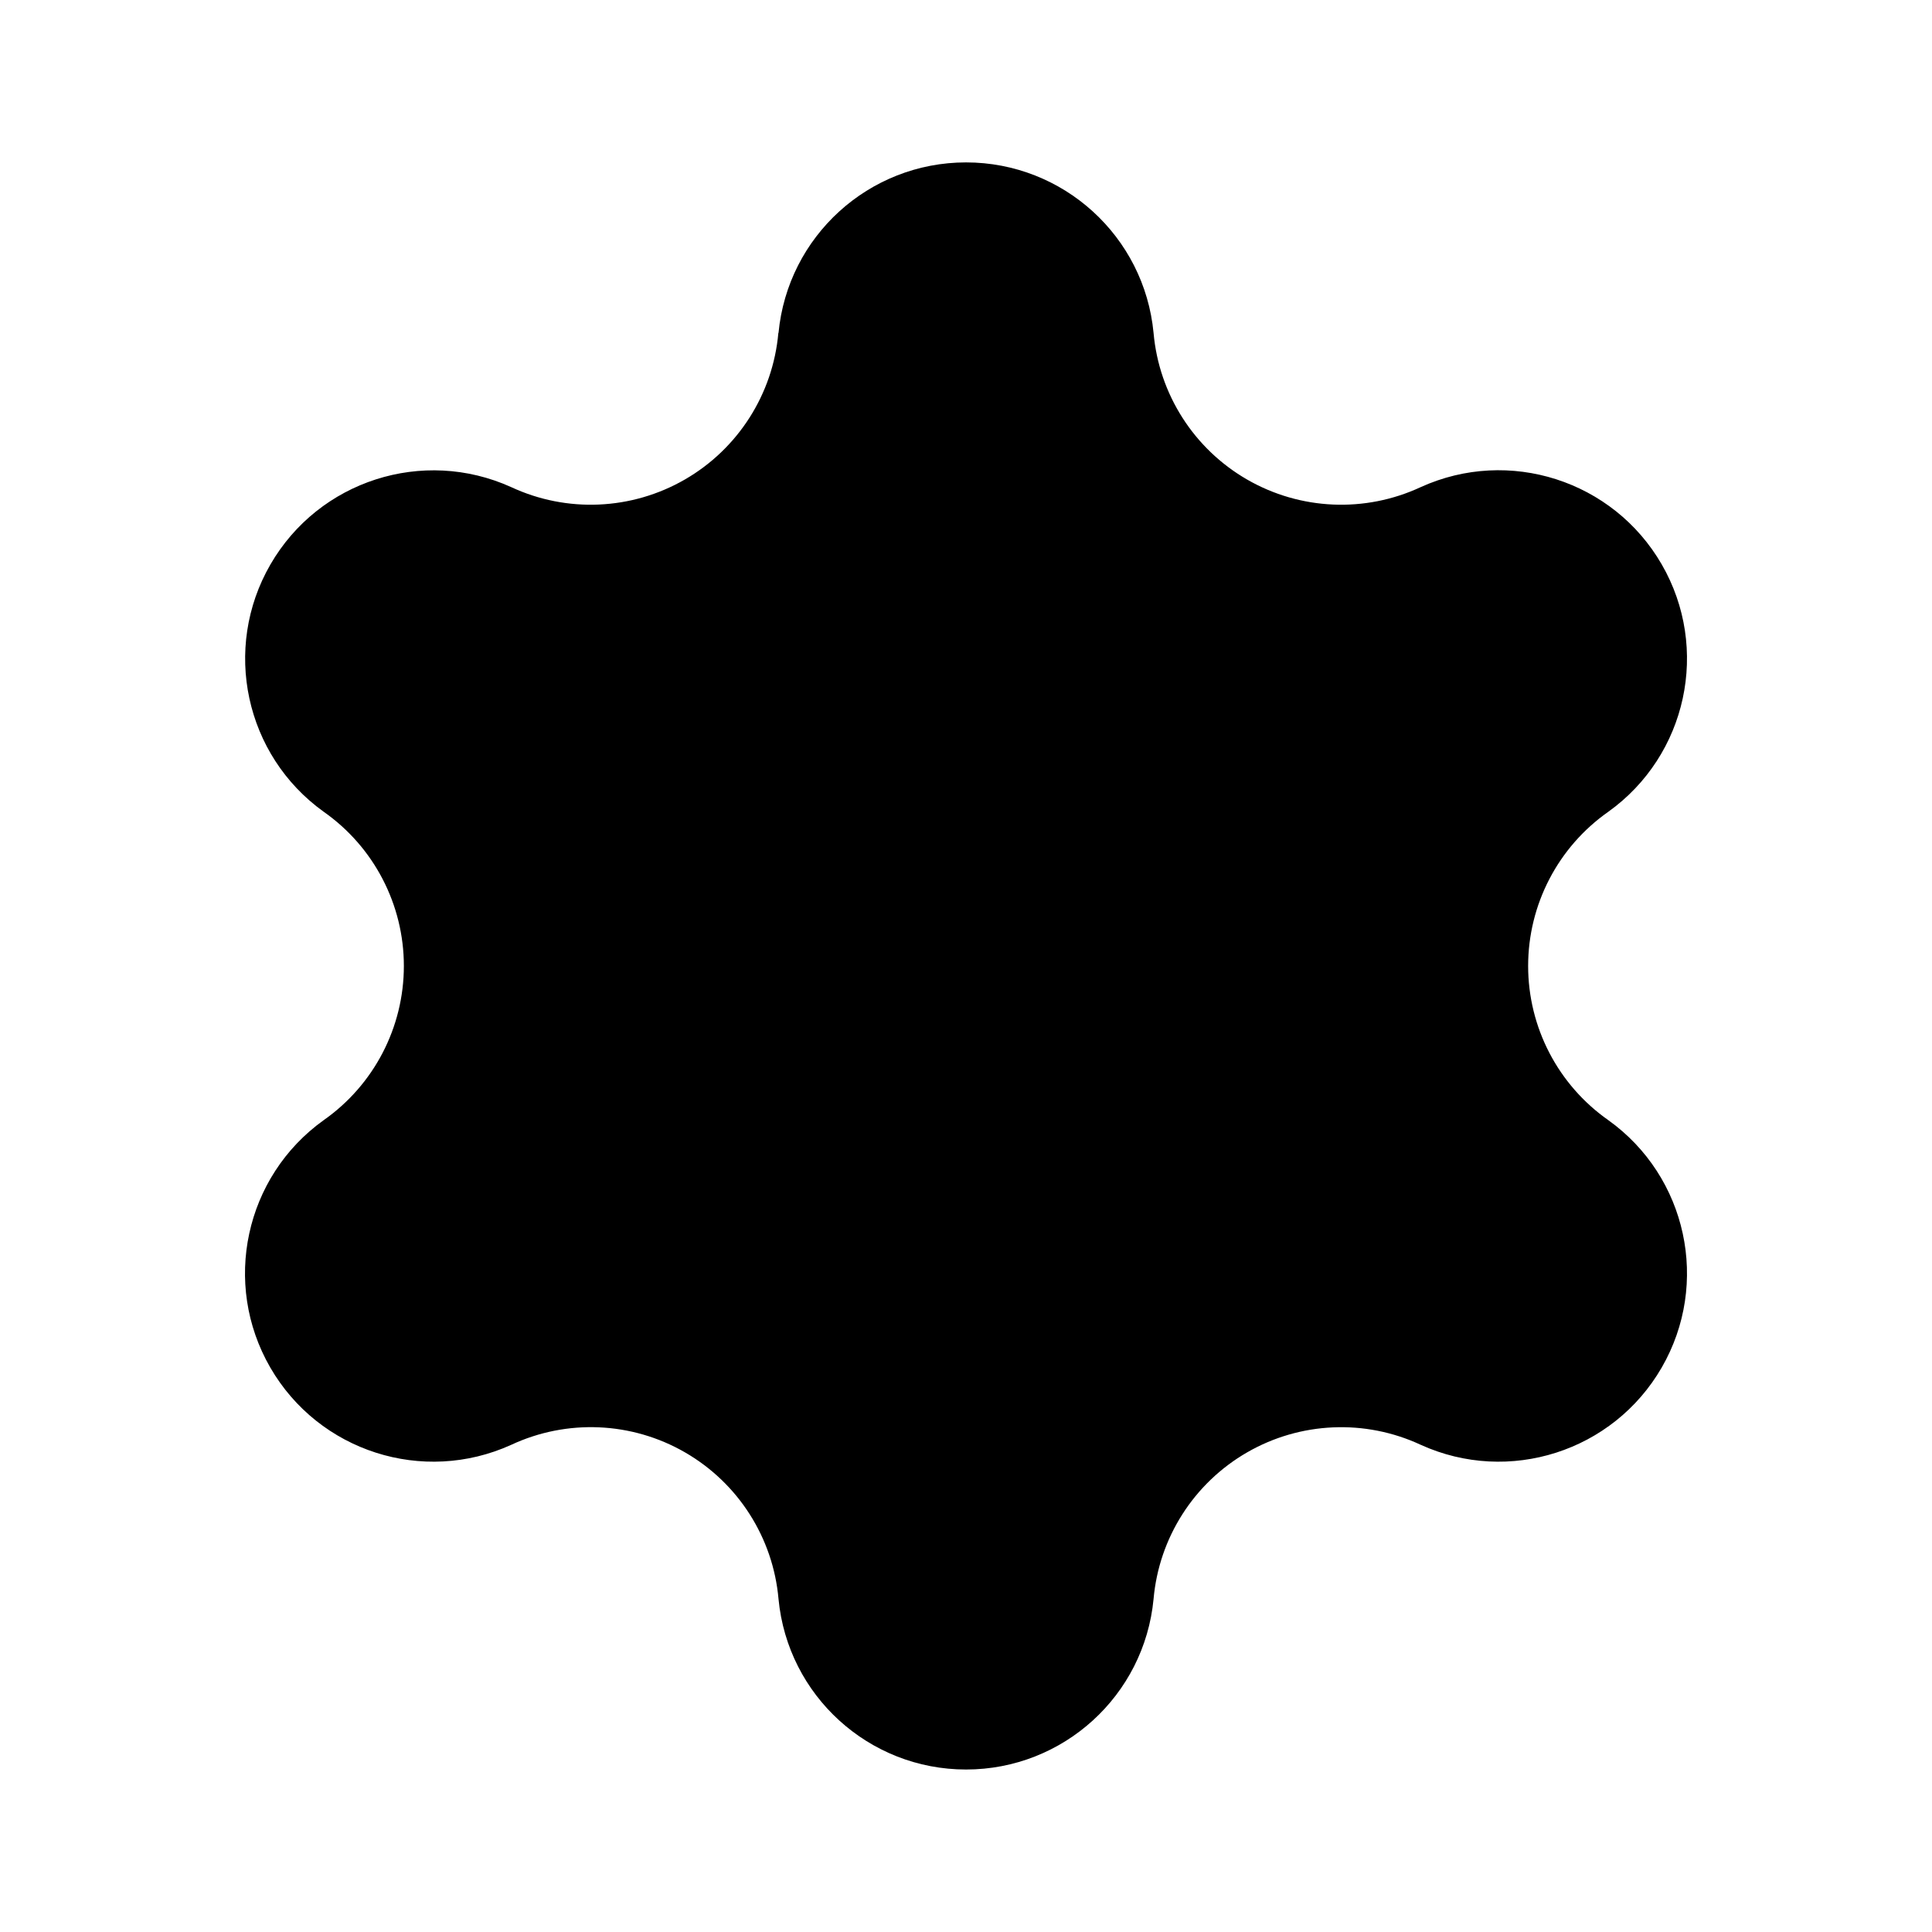
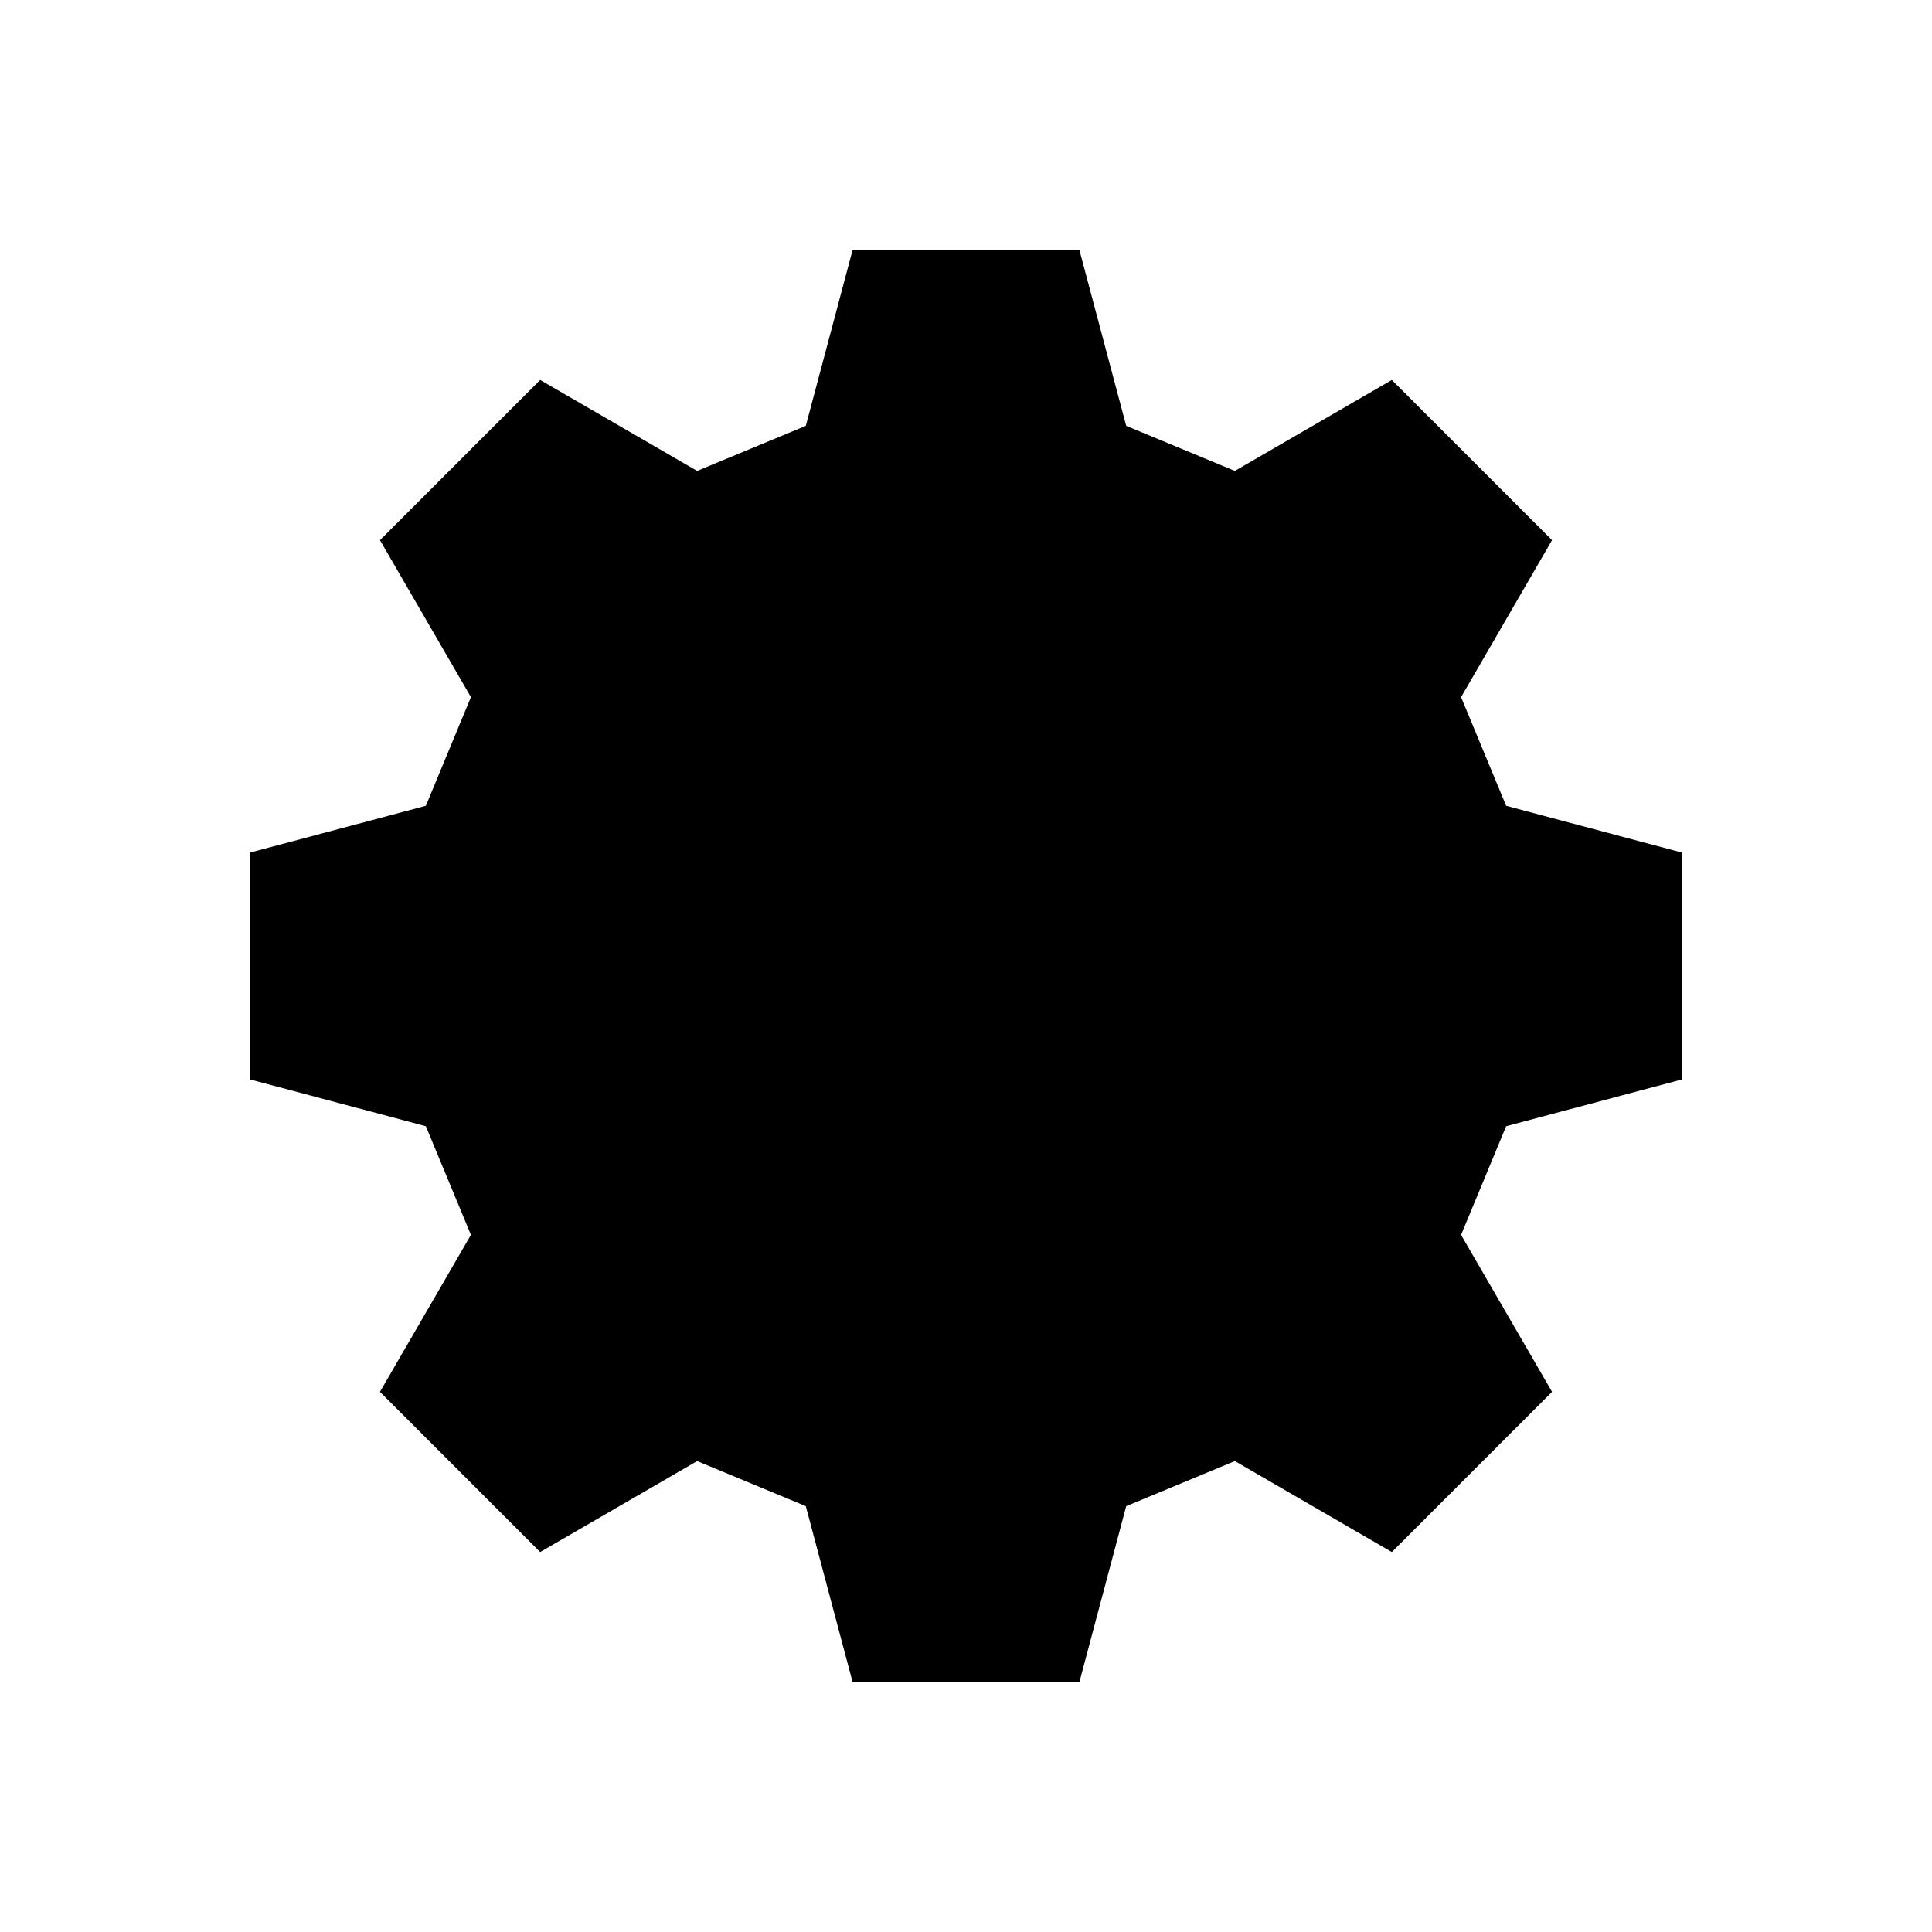
<svg xmlns="http://www.w3.org/2000/svg" viewBox="0 0 24 24">
-   <path d="M9.671 4.136a2.34 2.34 0 0 1 4.659 0 2.34 2.34 0 0 0 3.319 1.915 2.34 2.34 0 0 1 2.33 4.033 2.34 2.34 0 0 0 0 3.831 2.34 2.34 0 0 1-2.33 4.033 2.34 2.34 0 0 0-3.319 1.915 2.34 2.34 0 0 1-4.659 0 2.34 2.34 0 0 0-3.32-1.915 2.34 2.34 0 0 1-2.33-4.033 2.34 2.34 0 0 0 0-3.831A2.34 2.34 0 0 1 6.35 6.051a2.34 2.34 0 0 0 3.319-1.915" />
+   <path d="M10.01 5.29L10.59 3.11L13.41 3.11L13.99 5.29L15.34 5.85L17.29 4.72L19.28 6.71L18.15 8.66L18.71 10.01L20.89 10.59L20.89 13.41L18.71 13.99L18.15 15.34L19.28 17.29L17.29 19.28L15.34 18.15L13.99 18.71L13.41 20.89L10.59 20.89L10.01 18.71L8.66 18.15L6.71 19.28L4.72 17.29L5.85 15.34L5.29 13.99L3.11 13.41L3.11 10.59L5.29 10.01L5.85 8.66L4.72 6.71L6.71 4.72L8.66 5.85Z" />
  <circle cx="12" cy="12" r="3" />
</svg>
